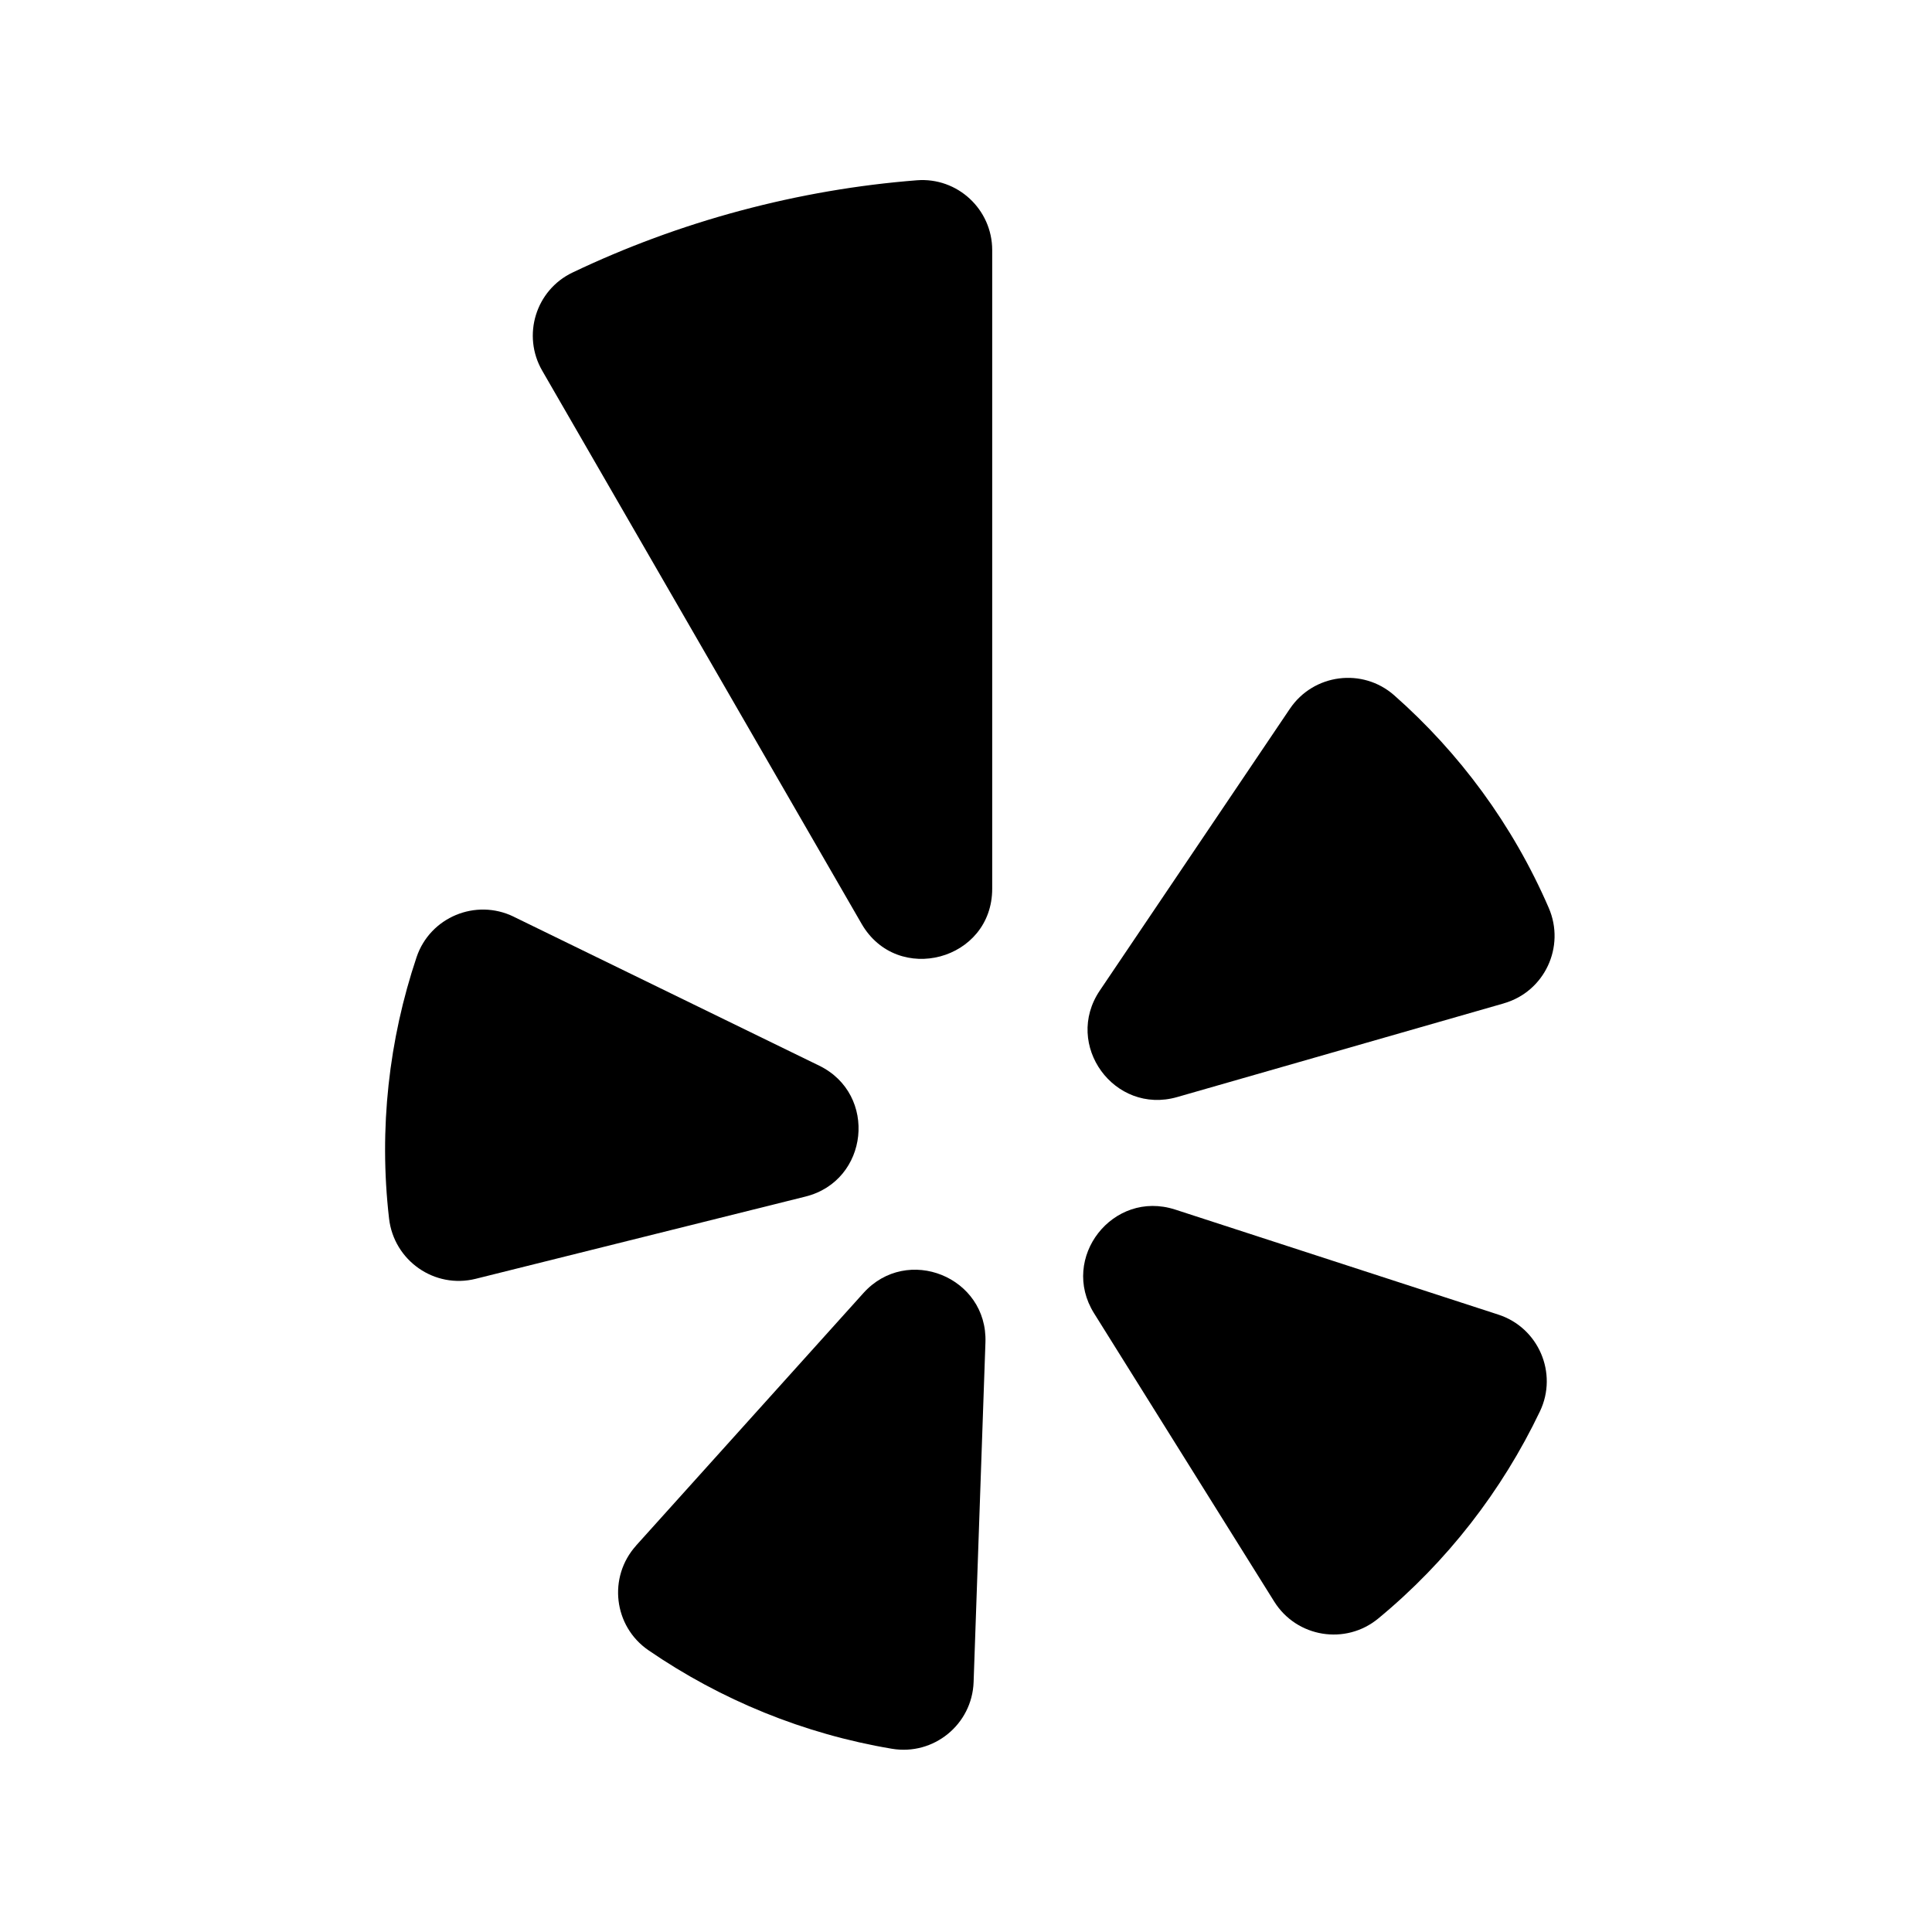
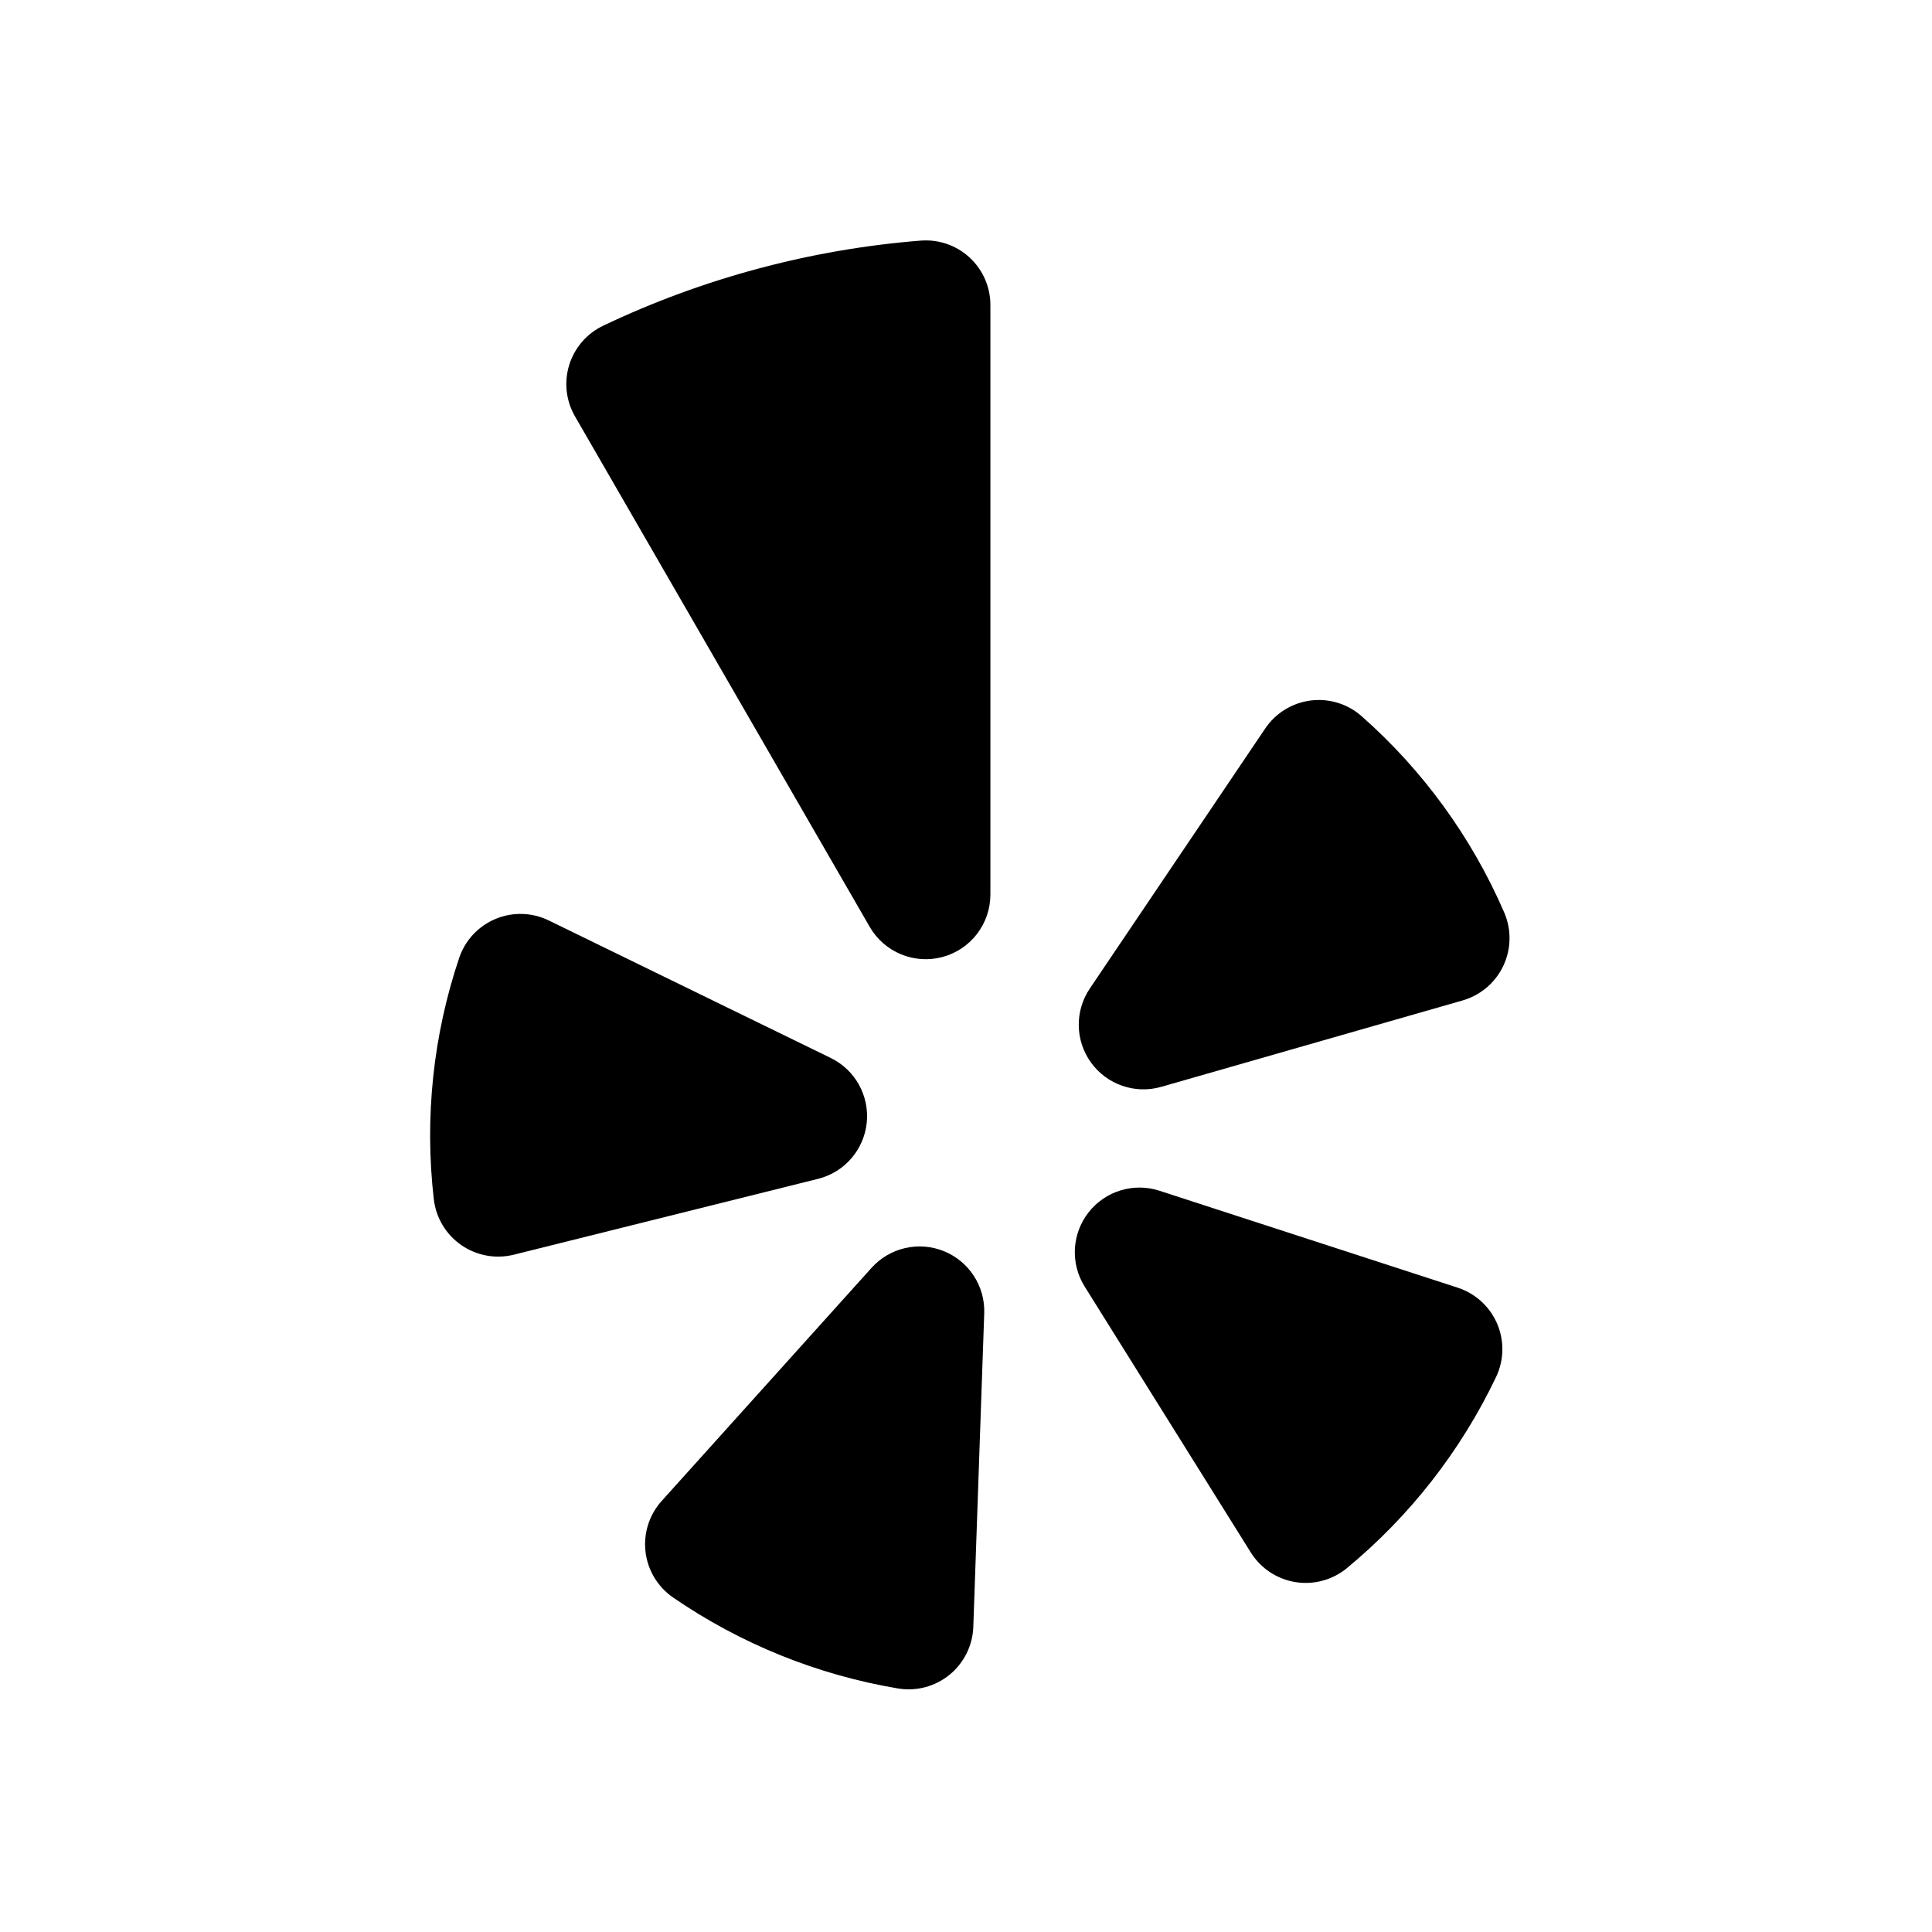
<svg xmlns="http://www.w3.org/2000/svg" id="icon" width="32" height="32" viewBox="0 0 32 32">
  <defs>
-     <style>
-       .cls-1 {
-         fill: none;
-       }
- 
-       .cls-2 {
-         fill-rule: evenodd;
-       }
-     </style>
+     <style>.cls-1{fill-rule:evenodd;}.cls-2{fill:none;}</style>
  </defs>
-   <path class="cls-2" d="M8.509,15.184l5.06,2.467c.973,.475,.823,1.906-.228,2.168l-5.462,1.362c-.681,.17-1.354-.3-1.435-.998-.172-1.492-.002-2.966,.456-4.33,.223-.662,.98-.976,1.608-.67Z" />
-   <path class="cls-2" d="M10.535,25.6l3.766-4.183c.725-.805,2.059-.266,2.021,.817l-.196,5.627c-.025,.701-.661,1.22-1.353,1.104-1.455-.244-2.832-.807-4.033-1.632-.578-.397-.673-1.212-.204-1.733Z" />
-   <path class="cls-2" d="M19.464,20.034l5.353,1.74c.666,.216,.991,.971,.689,1.603-.628,1.315-1.539,2.491-2.677,3.43-.541,.447-1.352,.315-1.724-.28l-2.984-4.775c-.574-.918,.312-2.052,1.342-1.718Z" />
-   <path class="cls-2" d="M24.908,16.619l-5.411,1.552c-1.041,.298-1.887-.866-1.281-1.764l3.148-4.667c.391-.58,1.203-.686,1.728-.224,1.079,.952,1.963,2.143,2.56,3.521,.279,.644-.069,1.388-.743,1.581Z" />
-   <path class="cls-2" d="M12.264,3.489c-.974,.261-1.903,.606-2.781,1.025-.61,.291-.84,1.042-.502,1.626l5.289,9.16c.593,1.028,2.164,.607,2.164-.58V4.143c0-.675-.575-1.21-1.248-1.157-.97,.076-1.947,.242-2.921,.503Z" />
-   <rect id="_Transparent_Rectangle_" data-name="&amp;lt;Transparent Rectangle&amp;gt;" class="cls-1" width="32" height="32" />
+   <path class="cls-1" d="M9.09,15.246l4.671,2.278a1.071,1.071,0,0,1-.21,2.001L8.509,20.782a1.073,1.073,0,0,1-1.324-.921,9.217,9.217,0,0,1,.421-3.997A1.071,1.071,0,0,1,9.09,15.246Z" />
+   <path class="cls-1" d="M10.96,24.86l3.476-3.861a1.071,1.071,0,0,1,1.866.754l-.181,5.194a1.072,1.072,0,0,1-1.249,1.019A9.301,9.301,0,0,1,11.149,26.46,1.071,1.071,0,0,1,10.96,24.86Z" />
+   <path class="cls-1" d="M19.203,19.722l4.941,1.606a1.071,1.071,0,0,1,.636,1.479,9.302,9.302,0,0,1-2.471,3.166,1.072,1.072,0,0,1-1.591-.258l-2.754-4.408A1.071,1.071,0,0,1,19.203,19.722Z" />
+   <path class="cls-1" d="M24.227,16.57l-4.995,1.432A1.071,1.071,0,0,1,18.05,16.374l2.906-4.308A1.071,1.071,0,0,1,22.55,11.86,9.217,9.217,0,0,1,24.913,15.11,1.073,1.073,0,0,1,24.227,16.57Z" />
+   <path class="cls-1" d="M12.556,4.45a14.954,14.954,0,0,0-2.568.946,1.07,1.07,0,0,0-.464,1.501l4.882,8.456a1.071,1.071,0,0,0,1.998-.535V5.053A1.07,1.07,0,0,0,15.253,3.985,14.958,14.958,0,0,0,12.556,4.45Z" />
+   <rect id="_Transparent_Rectangle_" data-name="&lt;Transparent Rectangle&gt;" class="cls-2" width="32" height="32" />
</svg>
